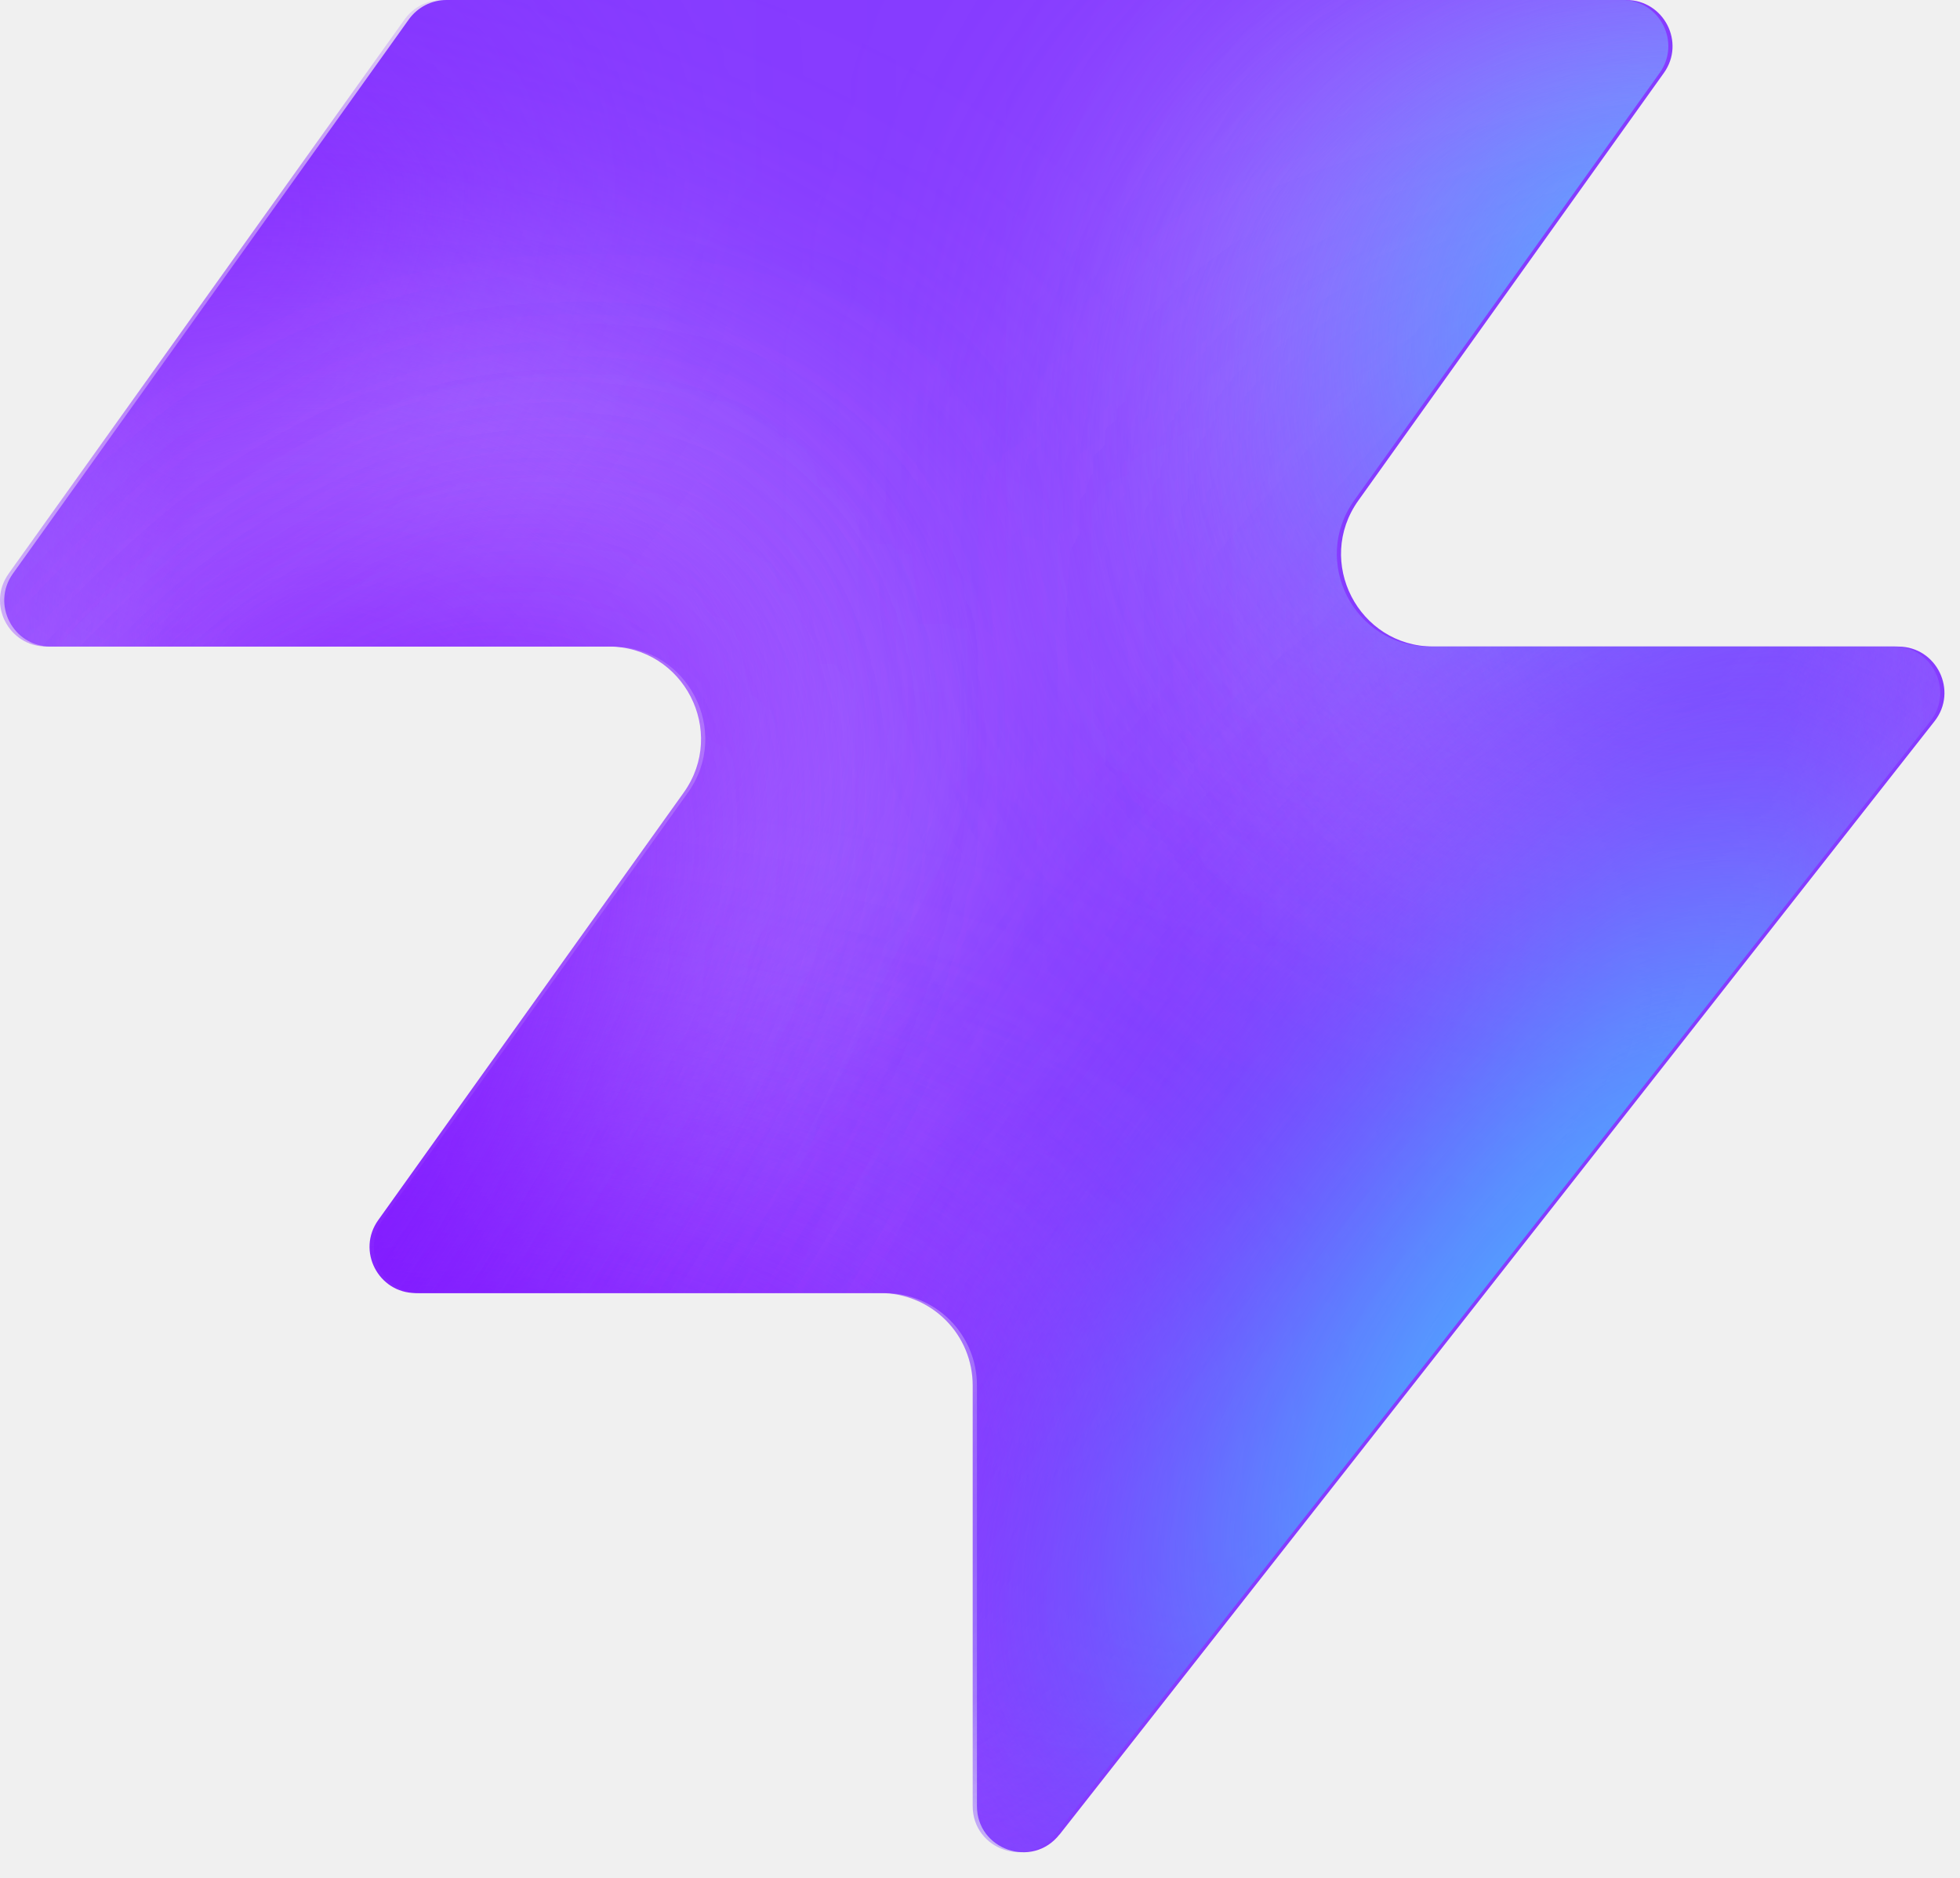
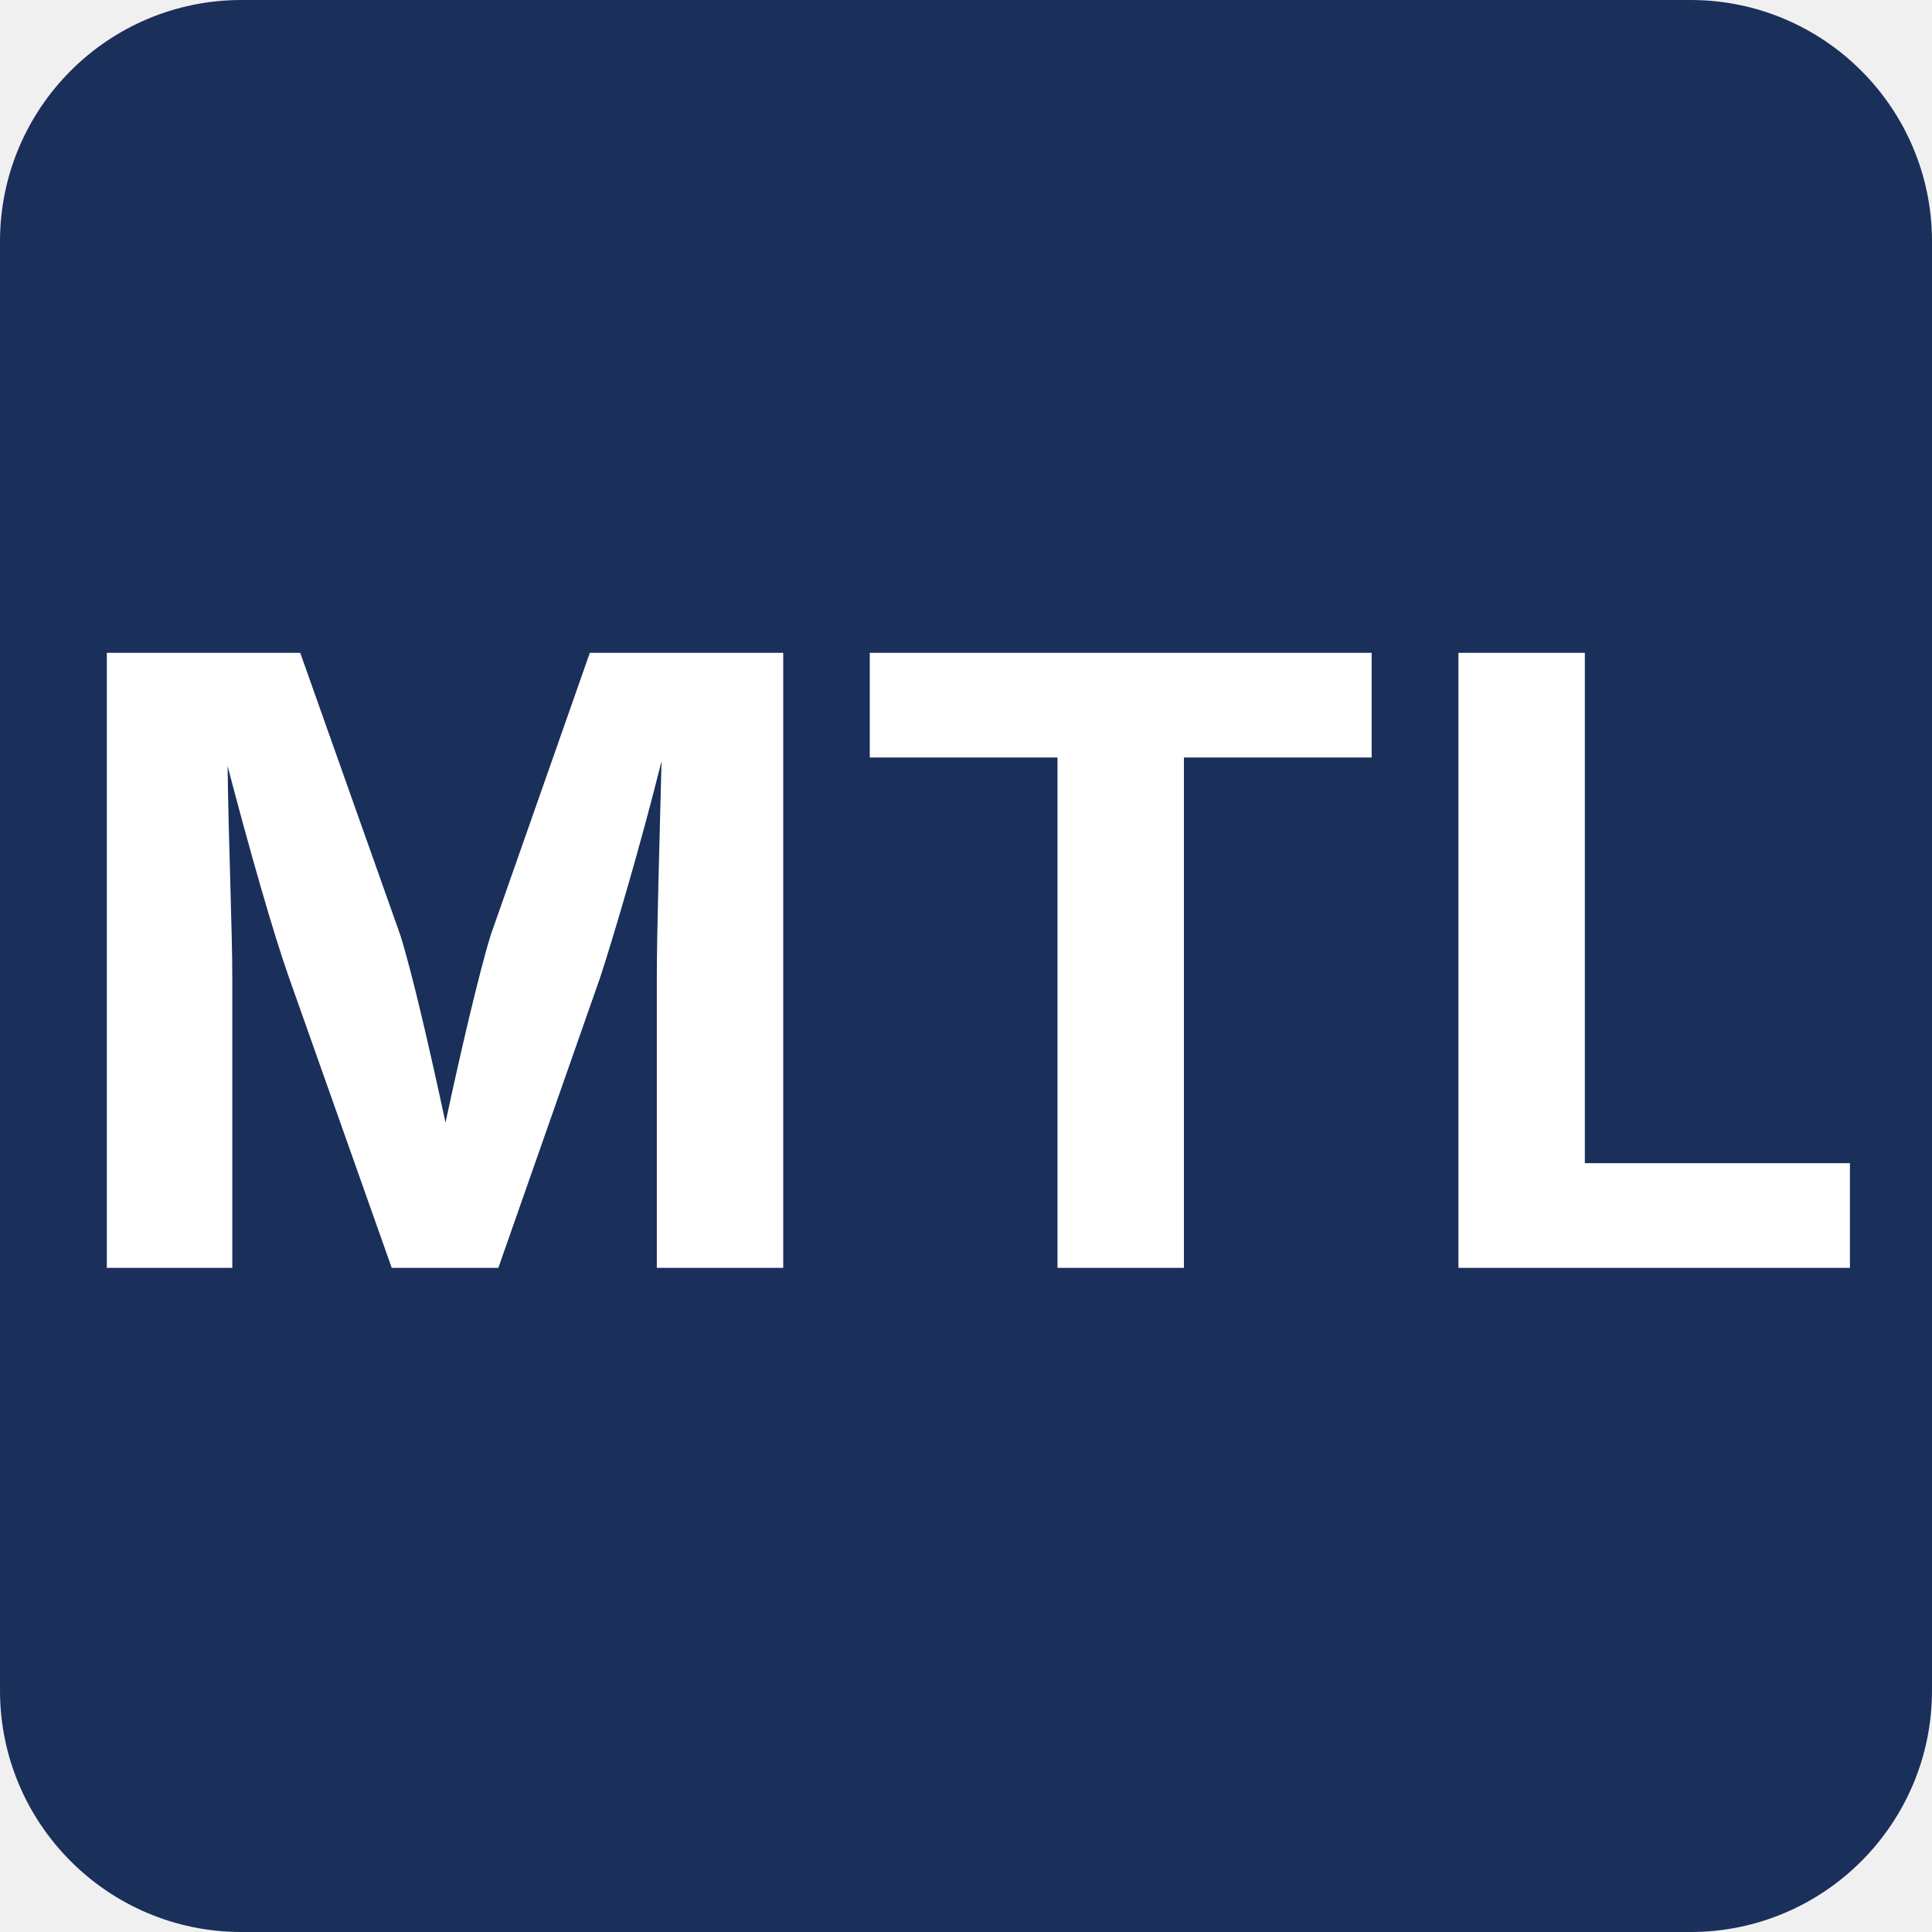
- <svg xmlns="http://www.w3.org/2000/svg" width="48" height="46" fill="none" viewBox="0 0 48 46">
-   <path fill="#863bff" d="M25.946 44.938c-.664.845-2.021.375-2.021-.698V33.937a2.26 2.26 0 0 0-2.262-2.262H10.287c-.92 0-1.456-1.04-.92-1.788l7.48-10.471c1.07-1.497 0-3.578-1.842-3.578H1.237c-.92 0-1.456-1.04-.92-1.788L10.013.474c.214-.297.556-.474.92-.474h28.894c.92 0 1.456 1.04.92 1.788l-7.48 10.471c-1.07 1.498 0 3.579 1.842 3.579h11.377c.943 0 1.473 1.088.89 1.83L25.947 44.94z" style="fill:#863bff;fill:color(display-p3 .525 .23 1);fill-opacity:1" />
-   <mask id="a" width="48" height="46" x="0" y="0" maskUnits="userSpaceOnUse" style="mask-type:alpha">
-     <path fill="#000" d="M25.842 44.938c-.664.844-2.021.375-2.021-.698V33.937a2.26 2.26 0 0 0-2.262-2.262H10.183c-.92 0-1.456-1.04-.92-1.788l7.48-10.471c1.07-1.498 0-3.579-1.842-3.579H1.133c-.92 0-1.456-1.04-.92-1.787L9.91.473c.214-.297.556-.474.92-.474h28.894c.92 0 1.456 1.04.92 1.788l-7.48 10.471c-1.07 1.498 0 3.578 1.842 3.578h11.377c.943 0 1.473 1.088.89 1.832L25.843 44.94z" style="fill:#000;fill-opacity:1" />
-   </mask>
-   <g mask="url(#a)">
-     <g filter="url(#b)">
-       <ellipse cx="5.508" cy="14.704" fill="#ede6ff" rx="5.508" ry="14.704" style="fill:#ede6ff;fill:color(display-p3 .927 .903 1);fill-opacity:1" transform="matrix(.00324 1 1 -.00324 -4.47 31.516)" />
-     </g>
-     <g filter="url(#c)">
-       <ellipse cx="10.399" cy="29.851" fill="#ede6ff" rx="10.399" ry="29.851" style="fill:#ede6ff;fill:color(display-p3 .927 .903 1);fill-opacity:1" transform="matrix(.00324 1 1 -.00324 -39.328 7.883)" />
-     </g>
-     <g filter="url(#d)">
-       <ellipse cx="5.508" cy="30.487" fill="#7e14ff" rx="5.508" ry="30.487" style="fill:#7e14ff;fill:color(display-p3 .492 .077 1);fill-opacity:1" transform="rotate(89.814 -25.913 -14.639)scale(1 -1)" />
-     </g>
-     <g filter="url(#e)">
-       <ellipse cx="5.508" cy="30.599" fill="#7e14ff" rx="5.508" ry="30.599" style="fill:#7e14ff;fill:color(display-p3 .492 .077 1);fill-opacity:1" transform="rotate(89.814 -32.644 -3.334)scale(1 -1)" />
-     </g>
-     <g filter="url(#f)">
-       <ellipse cx="5.508" cy="30.599" fill="#7e14ff" rx="5.508" ry="30.599" style="fill:#7e14ff;fill:color(display-p3 .492 .077 1);fill-opacity:1" transform="matrix(.00324 1 1 -.00324 -34.34 30.47)" />
-     </g>
-     <g filter="url(#g)">
-       <ellipse cx="14.072" cy="22.078" fill="#ede6ff" rx="14.072" ry="22.078" style="fill:#ede6ff;fill:color(display-p3 .927 .903 1);fill-opacity:1" transform="rotate(93.35 24.506 48.493)scale(-1 1)" />
-     </g>
-     <g filter="url(#h)">
-       <ellipse cx="3.47" cy="21.501" fill="#7e14ff" rx="3.47" ry="21.501" style="fill:#7e14ff;fill:color(display-p3 .492 .077 1);fill-opacity:1" transform="rotate(89.009 28.708 47.59)scale(-1 1)" />
-     </g>
-     <g filter="url(#i)">
-       <ellipse cx="3.47" cy="21.501" fill="#7e14ff" rx="3.47" ry="21.501" style="fill:#7e14ff;fill:color(display-p3 .492 .077 1);fill-opacity:1" transform="rotate(89.009 28.708 47.59)scale(-1 1)" />
-     </g>
-     <g filter="url(#j)">
-       <ellipse cx=".387" cy="8.972" fill="#7e14ff" rx="4.407" ry="29.108" style="fill:#7e14ff;fill:color(display-p3 .492 .077 1);fill-opacity:1" transform="rotate(39.51 .387 8.972)" />
-     </g>
-     <g filter="url(#k)">
-       <ellipse cx="47.523" cy="-6.092" fill="#7e14ff" rx="4.407" ry="29.108" style="fill:#7e14ff;fill:color(display-p3 .492 .077 1);fill-opacity:1" transform="rotate(37.892 47.523 -6.092)" />
-     </g>
-     <g filter="url(#l)">
-       <ellipse cx="41.412" cy="6.333" fill="#47bfff" rx="5.971" ry="9.665" style="fill:#47bfff;fill:color(display-p3 .28 .748 1);fill-opacity:1" transform="rotate(37.892 41.412 6.333)" />
-     </g>
-     <g filter="url(#m)">
-       <ellipse cx="-1.879" cy="38.332" fill="#7e14ff" rx="4.407" ry="29.108" style="fill:#7e14ff;fill:color(display-p3 .492 .077 1);fill-opacity:1" transform="rotate(37.892 -1.88 38.332)" />
-     </g>
-     <g filter="url(#n)">
-       <ellipse cx="-1.879" cy="38.332" fill="#7e14ff" rx="4.407" ry="29.108" style="fill:#7e14ff;fill:color(display-p3 .492 .077 1);fill-opacity:1" transform="rotate(37.892 -1.88 38.332)" />
-     </g>
-     <g filter="url(#o)">
-       <ellipse cx="35.651" cy="29.907" fill="#7e14ff" rx="4.407" ry="29.108" style="fill:#7e14ff;fill:color(display-p3 .492 .077 1);fill-opacity:1" transform="rotate(37.892 35.651 29.907)" />
-     </g>
-     <g filter="url(#p)">
-       <ellipse cx="38.418" cy="32.4" fill="#47bfff" rx="5.971" ry="15.297" style="fill:#47bfff;fill:color(display-p3 .28 .748 1);fill-opacity:1" transform="rotate(37.892 38.418 32.4)" />
-     </g>
-   </g>
-   <defs>
-     <filter id="b" width="60.045" height="41.654" x="-19.77" y="16.149" color-interpolation-filters="sRGB" filterUnits="userSpaceOnUse">
-       <feFlood flood-opacity="0" result="BackgroundImageFix" />
-       <feBlend in="SourceGraphic" in2="BackgroundImageFix" result="shape" />
-       <feGaussianBlur result="effect1_foregroundBlur_2002_17158" stdDeviation="7.659" />
-     </filter>
-     <filter id="c" width="90.34" height="51.437" x="-54.613" y="-7.533" color-interpolation-filters="sRGB" filterUnits="userSpaceOnUse">
-       <feFlood flood-opacity="0" result="BackgroundImageFix" />
-       <feBlend in="SourceGraphic" in2="BackgroundImageFix" result="shape" />
-       <feGaussianBlur result="effect1_foregroundBlur_2002_17158" stdDeviation="7.659" />
-     </filter>
-     <filter id="d" width="79.355" height="29.4" x="-49.64" y="2.03" color-interpolation-filters="sRGB" filterUnits="userSpaceOnUse">
-       <feFlood flood-opacity="0" result="BackgroundImageFix" />
-       <feBlend in="SourceGraphic" in2="BackgroundImageFix" result="shape" />
-       <feGaussianBlur result="effect1_foregroundBlur_2002_17158" stdDeviation="4.596" />
-     </filter>
-     <filter id="e" width="79.579" height="29.4" x="-45.045" y="20.029" color-interpolation-filters="sRGB" filterUnits="userSpaceOnUse">
-       <feFlood flood-opacity="0" result="BackgroundImageFix" />
-       <feBlend in="SourceGraphic" in2="BackgroundImageFix" result="shape" />
-       <feGaussianBlur result="effect1_foregroundBlur_2002_17158" stdDeviation="4.596" />
-     </filter>
-     <filter id="f" width="79.579" height="29.4" x="-43.513" y="21.178" color-interpolation-filters="sRGB" filterUnits="userSpaceOnUse">
-       <feFlood flood-opacity="0" result="BackgroundImageFix" />
-       <feBlend in="SourceGraphic" in2="BackgroundImageFix" result="shape" />
-       <feGaussianBlur result="effect1_foregroundBlur_2002_17158" stdDeviation="4.596" />
-     </filter>
-     <filter id="g" width="74.749" height="58.852" x="15.756" y="-17.901" color-interpolation-filters="sRGB" filterUnits="userSpaceOnUse">
-       <feFlood flood-opacity="0" result="BackgroundImageFix" />
-       <feBlend in="SourceGraphic" in2="BackgroundImageFix" result="shape" />
-       <feGaussianBlur result="effect1_foregroundBlur_2002_17158" stdDeviation="7.659" />
-     </filter>
-     <filter id="h" width="61.377" height="25.362" x="23.548" y="2.284" color-interpolation-filters="sRGB" filterUnits="userSpaceOnUse">
-       <feFlood flood-opacity="0" result="BackgroundImageFix" />
-       <feBlend in="SourceGraphic" in2="BackgroundImageFix" result="shape" />
-       <feGaussianBlur result="effect1_foregroundBlur_2002_17158" stdDeviation="4.596" />
-     </filter>
-     <filter id="i" width="61.377" height="25.362" x="23.548" y="2.284" color-interpolation-filters="sRGB" filterUnits="userSpaceOnUse">
-       <feFlood flood-opacity="0" result="BackgroundImageFix" />
-       <feBlend in="SourceGraphic" in2="BackgroundImageFix" result="shape" />
-       <feGaussianBlur result="effect1_foregroundBlur_2002_17158" stdDeviation="4.596" />
-     </filter>
-     <filter id="j" width="56.045" height="63.649" x="-27.636" y="-22.853" color-interpolation-filters="sRGB" filterUnits="userSpaceOnUse">
-       <feFlood flood-opacity="0" result="BackgroundImageFix" />
-       <feBlend in="SourceGraphic" in2="BackgroundImageFix" result="shape" />
-       <feGaussianBlur result="effect1_foregroundBlur_2002_17158" stdDeviation="4.596" />
-     </filter>
-     <filter id="k" width="54.814" height="64.646" x="20.116" y="-38.415" color-interpolation-filters="sRGB" filterUnits="userSpaceOnUse">
-       <feFlood flood-opacity="0" result="BackgroundImageFix" />
-       <feBlend in="SourceGraphic" in2="BackgroundImageFix" result="shape" />
-       <feGaussianBlur result="effect1_foregroundBlur_2002_17158" stdDeviation="4.596" />
-     </filter>
-     <filter id="l" width="33.541" height="35.313" x="24.641" y="-11.323" color-interpolation-filters="sRGB" filterUnits="userSpaceOnUse">
-       <feFlood flood-opacity="0" result="BackgroundImageFix" />
-       <feBlend in="SourceGraphic" in2="BackgroundImageFix" result="shape" />
-       <feGaussianBlur result="effect1_foregroundBlur_2002_17158" stdDeviation="4.596" />
-     </filter>
-     <filter id="m" width="54.814" height="64.646" x="-29.286" y="6.009" color-interpolation-filters="sRGB" filterUnits="userSpaceOnUse">
-       <feFlood flood-opacity="0" result="BackgroundImageFix" />
-       <feBlend in="SourceGraphic" in2="BackgroundImageFix" result="shape" />
-       <feGaussianBlur result="effect1_foregroundBlur_2002_17158" stdDeviation="4.596" />
-     </filter>
-     <filter id="n" width="54.814" height="64.646" x="-29.286" y="6.009" color-interpolation-filters="sRGB" filterUnits="userSpaceOnUse">
-       <feFlood flood-opacity="0" result="BackgroundImageFix" />
-       <feBlend in="SourceGraphic" in2="BackgroundImageFix" result="shape" />
-       <feGaussianBlur result="effect1_foregroundBlur_2002_17158" stdDeviation="4.596" />
-     </filter>
-     <filter id="o" width="54.814" height="64.646" x="8.244" y="-2.416" color-interpolation-filters="sRGB" filterUnits="userSpaceOnUse">
-       <feFlood flood-opacity="0" result="BackgroundImageFix" />
-       <feBlend in="SourceGraphic" in2="BackgroundImageFix" result="shape" />
-       <feGaussianBlur result="effect1_foregroundBlur_2002_17158" stdDeviation="4.596" />
-     </filter>
-     <filter id="p" width="39.409" height="43.623" x="18.713" y="10.588" color-interpolation-filters="sRGB" filterUnits="userSpaceOnUse">
-       <feFlood flood-opacity="0" result="BackgroundImageFix" />
-       <feBlend in="SourceGraphic" in2="BackgroundImageFix" result="shape" />
-       <feGaussianBlur result="effect1_foregroundBlur_2002_17158" stdDeviation="4.596" />
-     </filter>
-   </defs>
+ <svg xmlns="http://www.w3.org/2000/svg" viewBox="0 0 32 32">
+   <rect width="32" height="32" rx="4" fill="#1a2f5a" />
+   <text x="16" y="21" font-family="Inter, system-ui, sans-serif" font-size="14" font-weight="700" fill="#ffffff" text-anchor="middle">MTL</text>
</svg>
